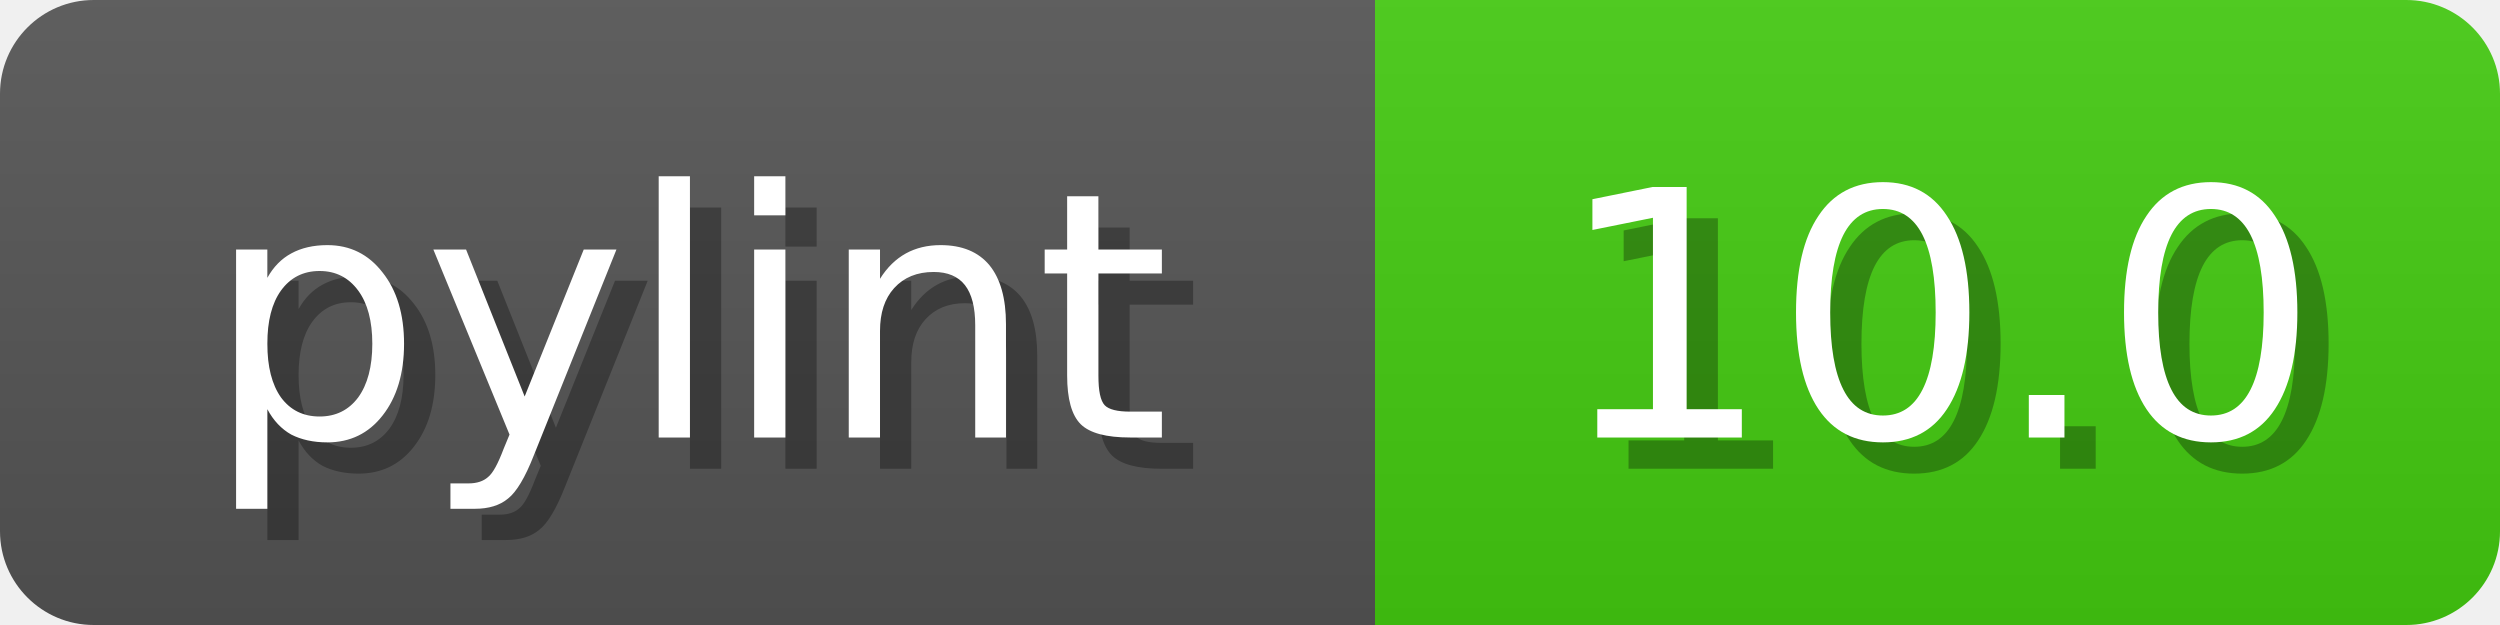
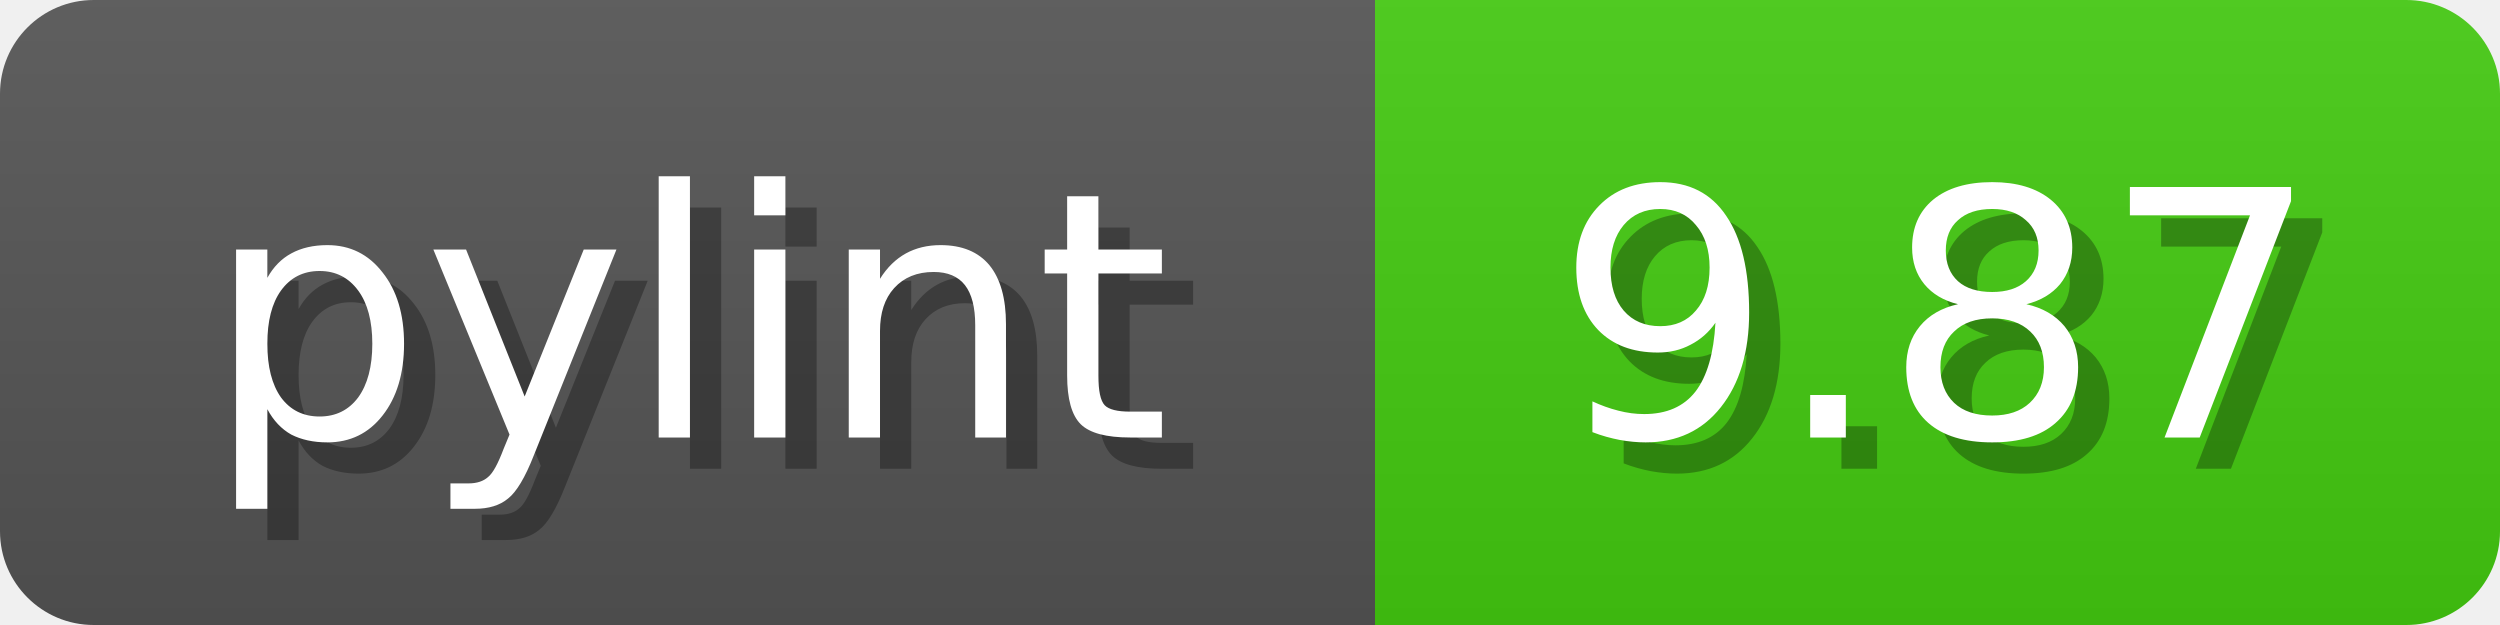
<svg xmlns="http://www.w3.org/2000/svg" width="80" height="20">
  <linearGradient id="b" x2="0" y2="100%">
    <stop offset="0" stop-color="#bbb" stop-opacity=".1" />
    <stop offset="1" stop-opacity=".1" />
  </linearGradient>
  <mask id="anybadge_1">
    <rect width="80" height="20" rx="3" fill="#fff" />
  </mask>
  <g mask="url(#anybadge_1)">
    <path fill="#555" d="M0 0h44v20H0z" />
-     <path fill="#4c1" d="M44 0h36v20H44z" />
+     <path fill="#4C1" d="M44 0h36v20H44z" />
    <path fill="url(#b)" d="M0 0h80v20H0z" />
  </g>
  <g fill="#fff" text-anchor="middle" font-family="DejaVu Sans,Verdana,Geneva,sans-serif" font-size="11">
    <text x="23.0" y="15" fill="#010101" fill-opacity=".3">pylint</text>
    <text x="22.0" y="14">pylint</text>
  </g>
  <g fill="#fff" text-anchor="middle" font-family="DejaVu Sans,Verdana,Geneva,sans-serif" font-size="11">
-     <text x="63.0" y="15" fill="#010101" fill-opacity=".3">10.0</text>
-     <text x="62.0" y="14">10.0</text>
+     <text x="63.0" y="15" fill="#010101" fill-opacity=".3">9.87</text>
+     <text x="62.0" y="14">9.87</text>
  </g>
</svg>
